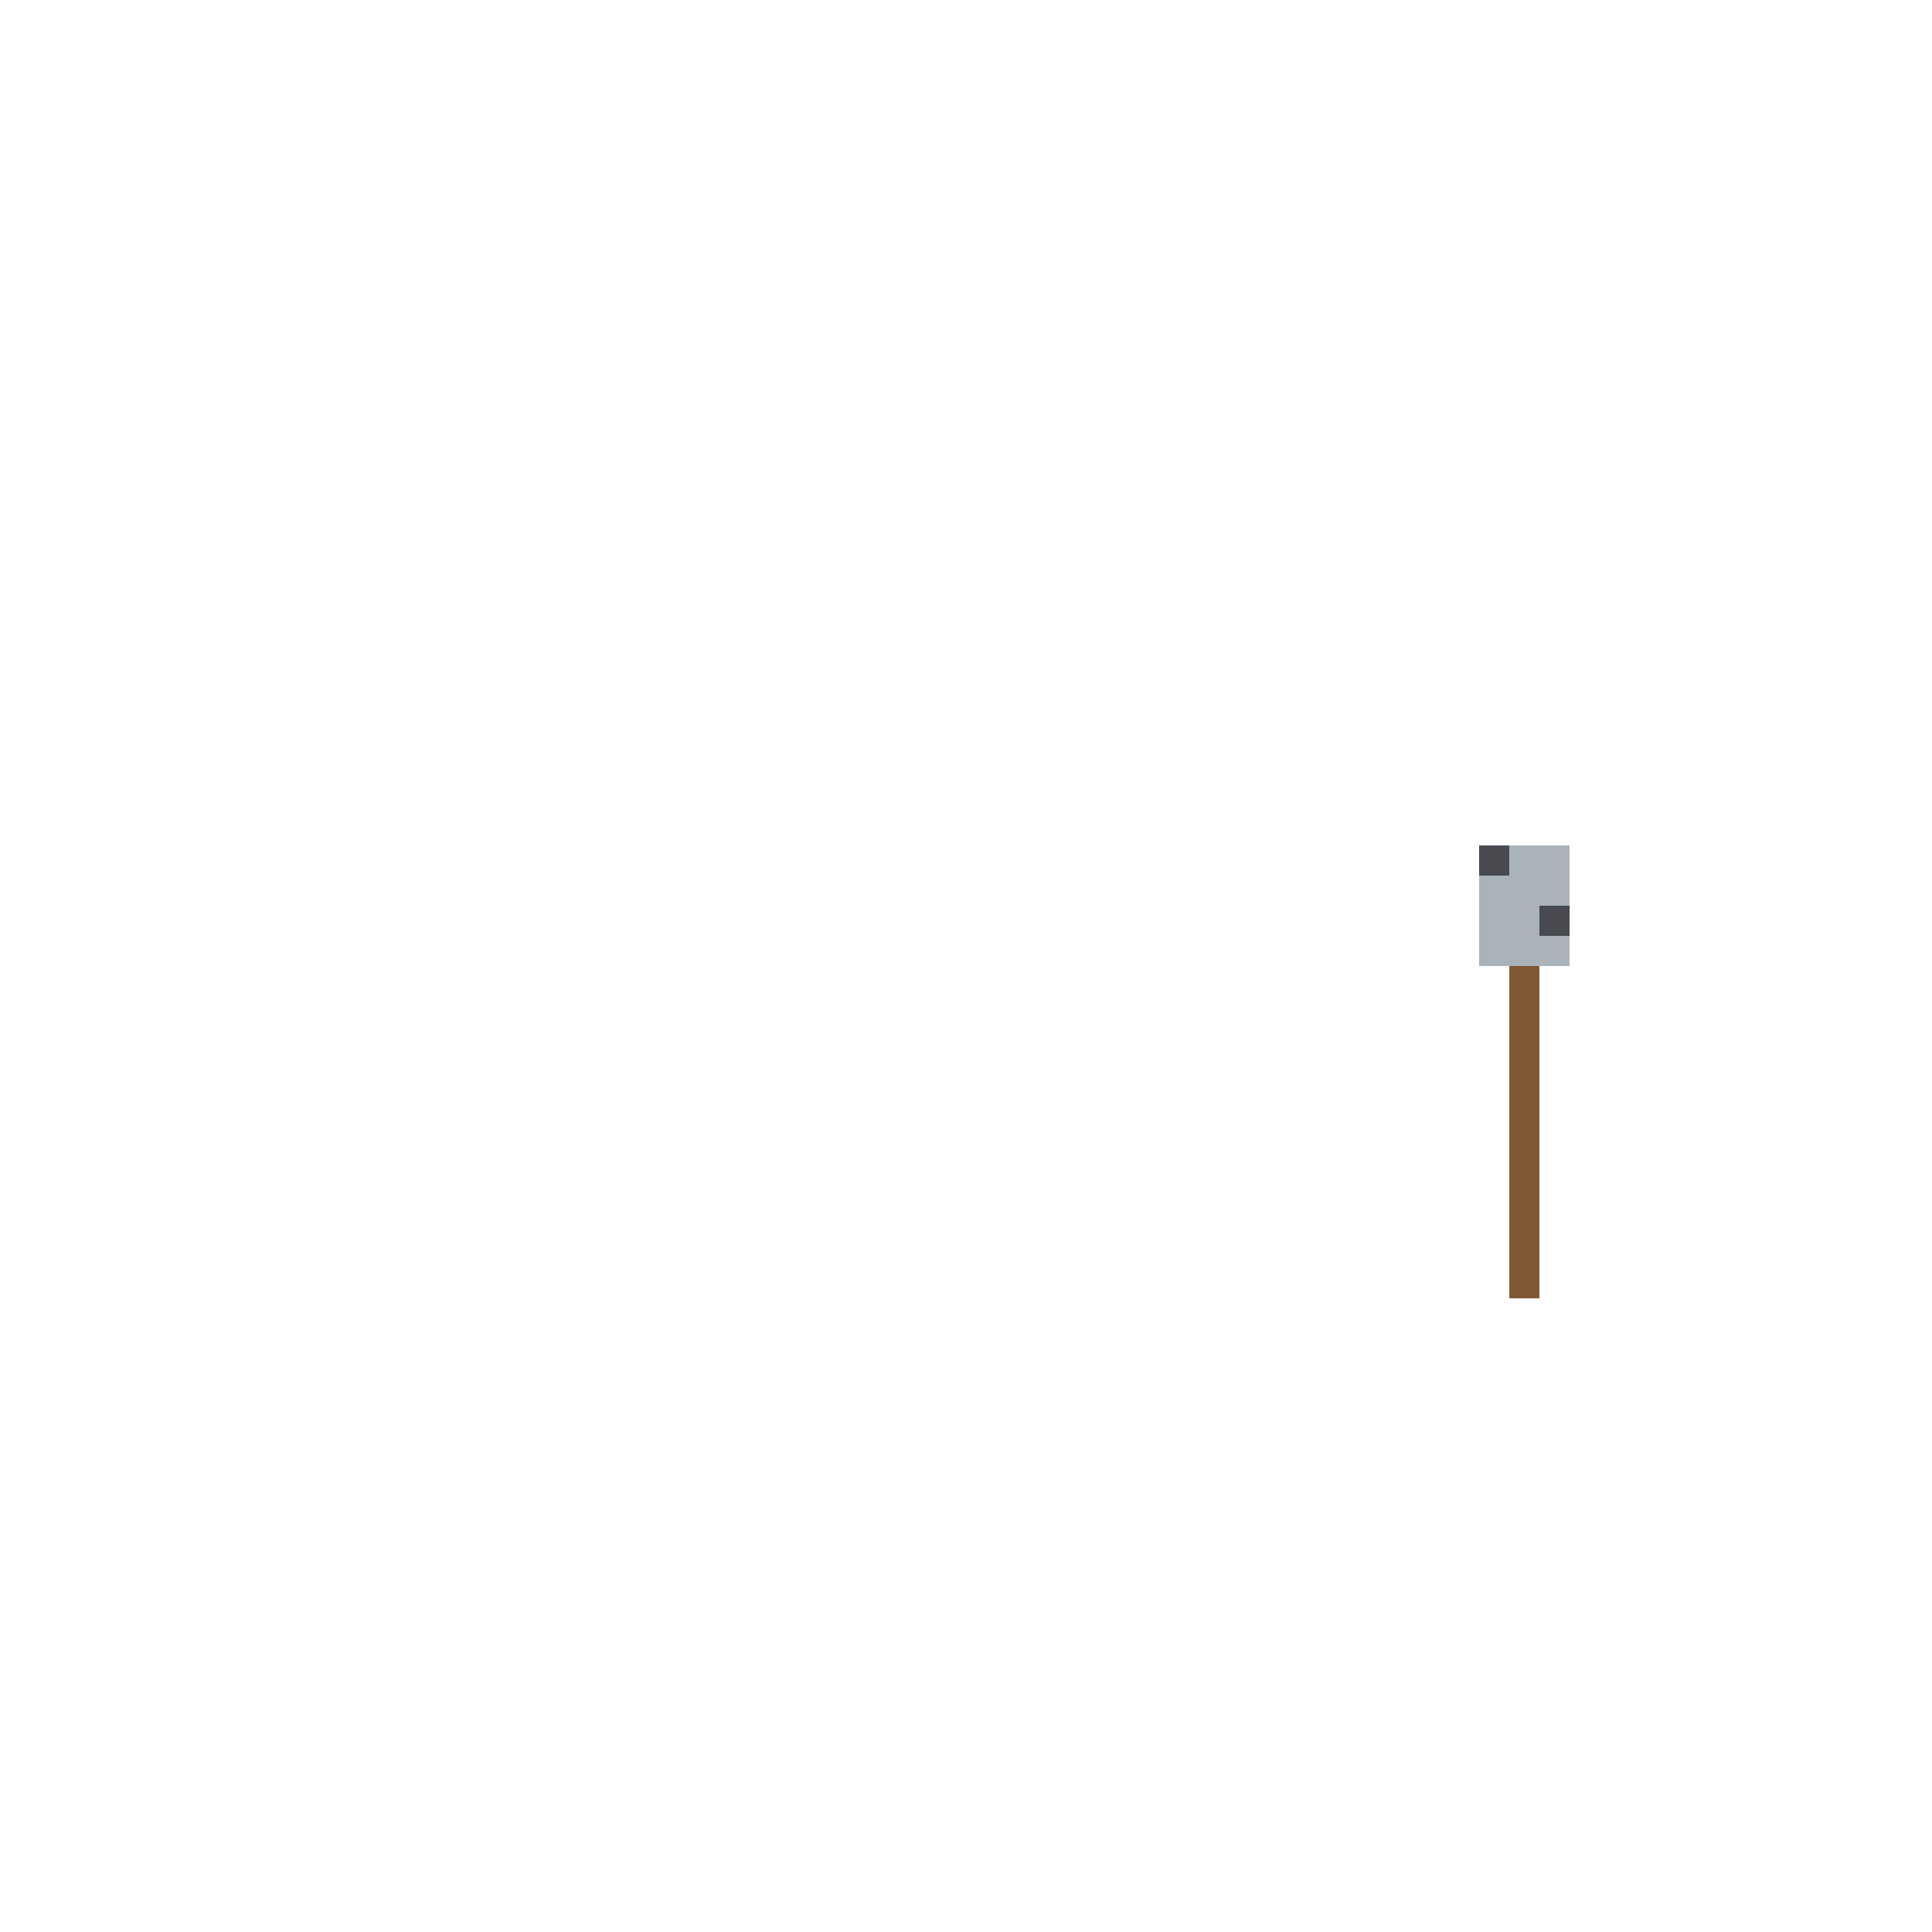
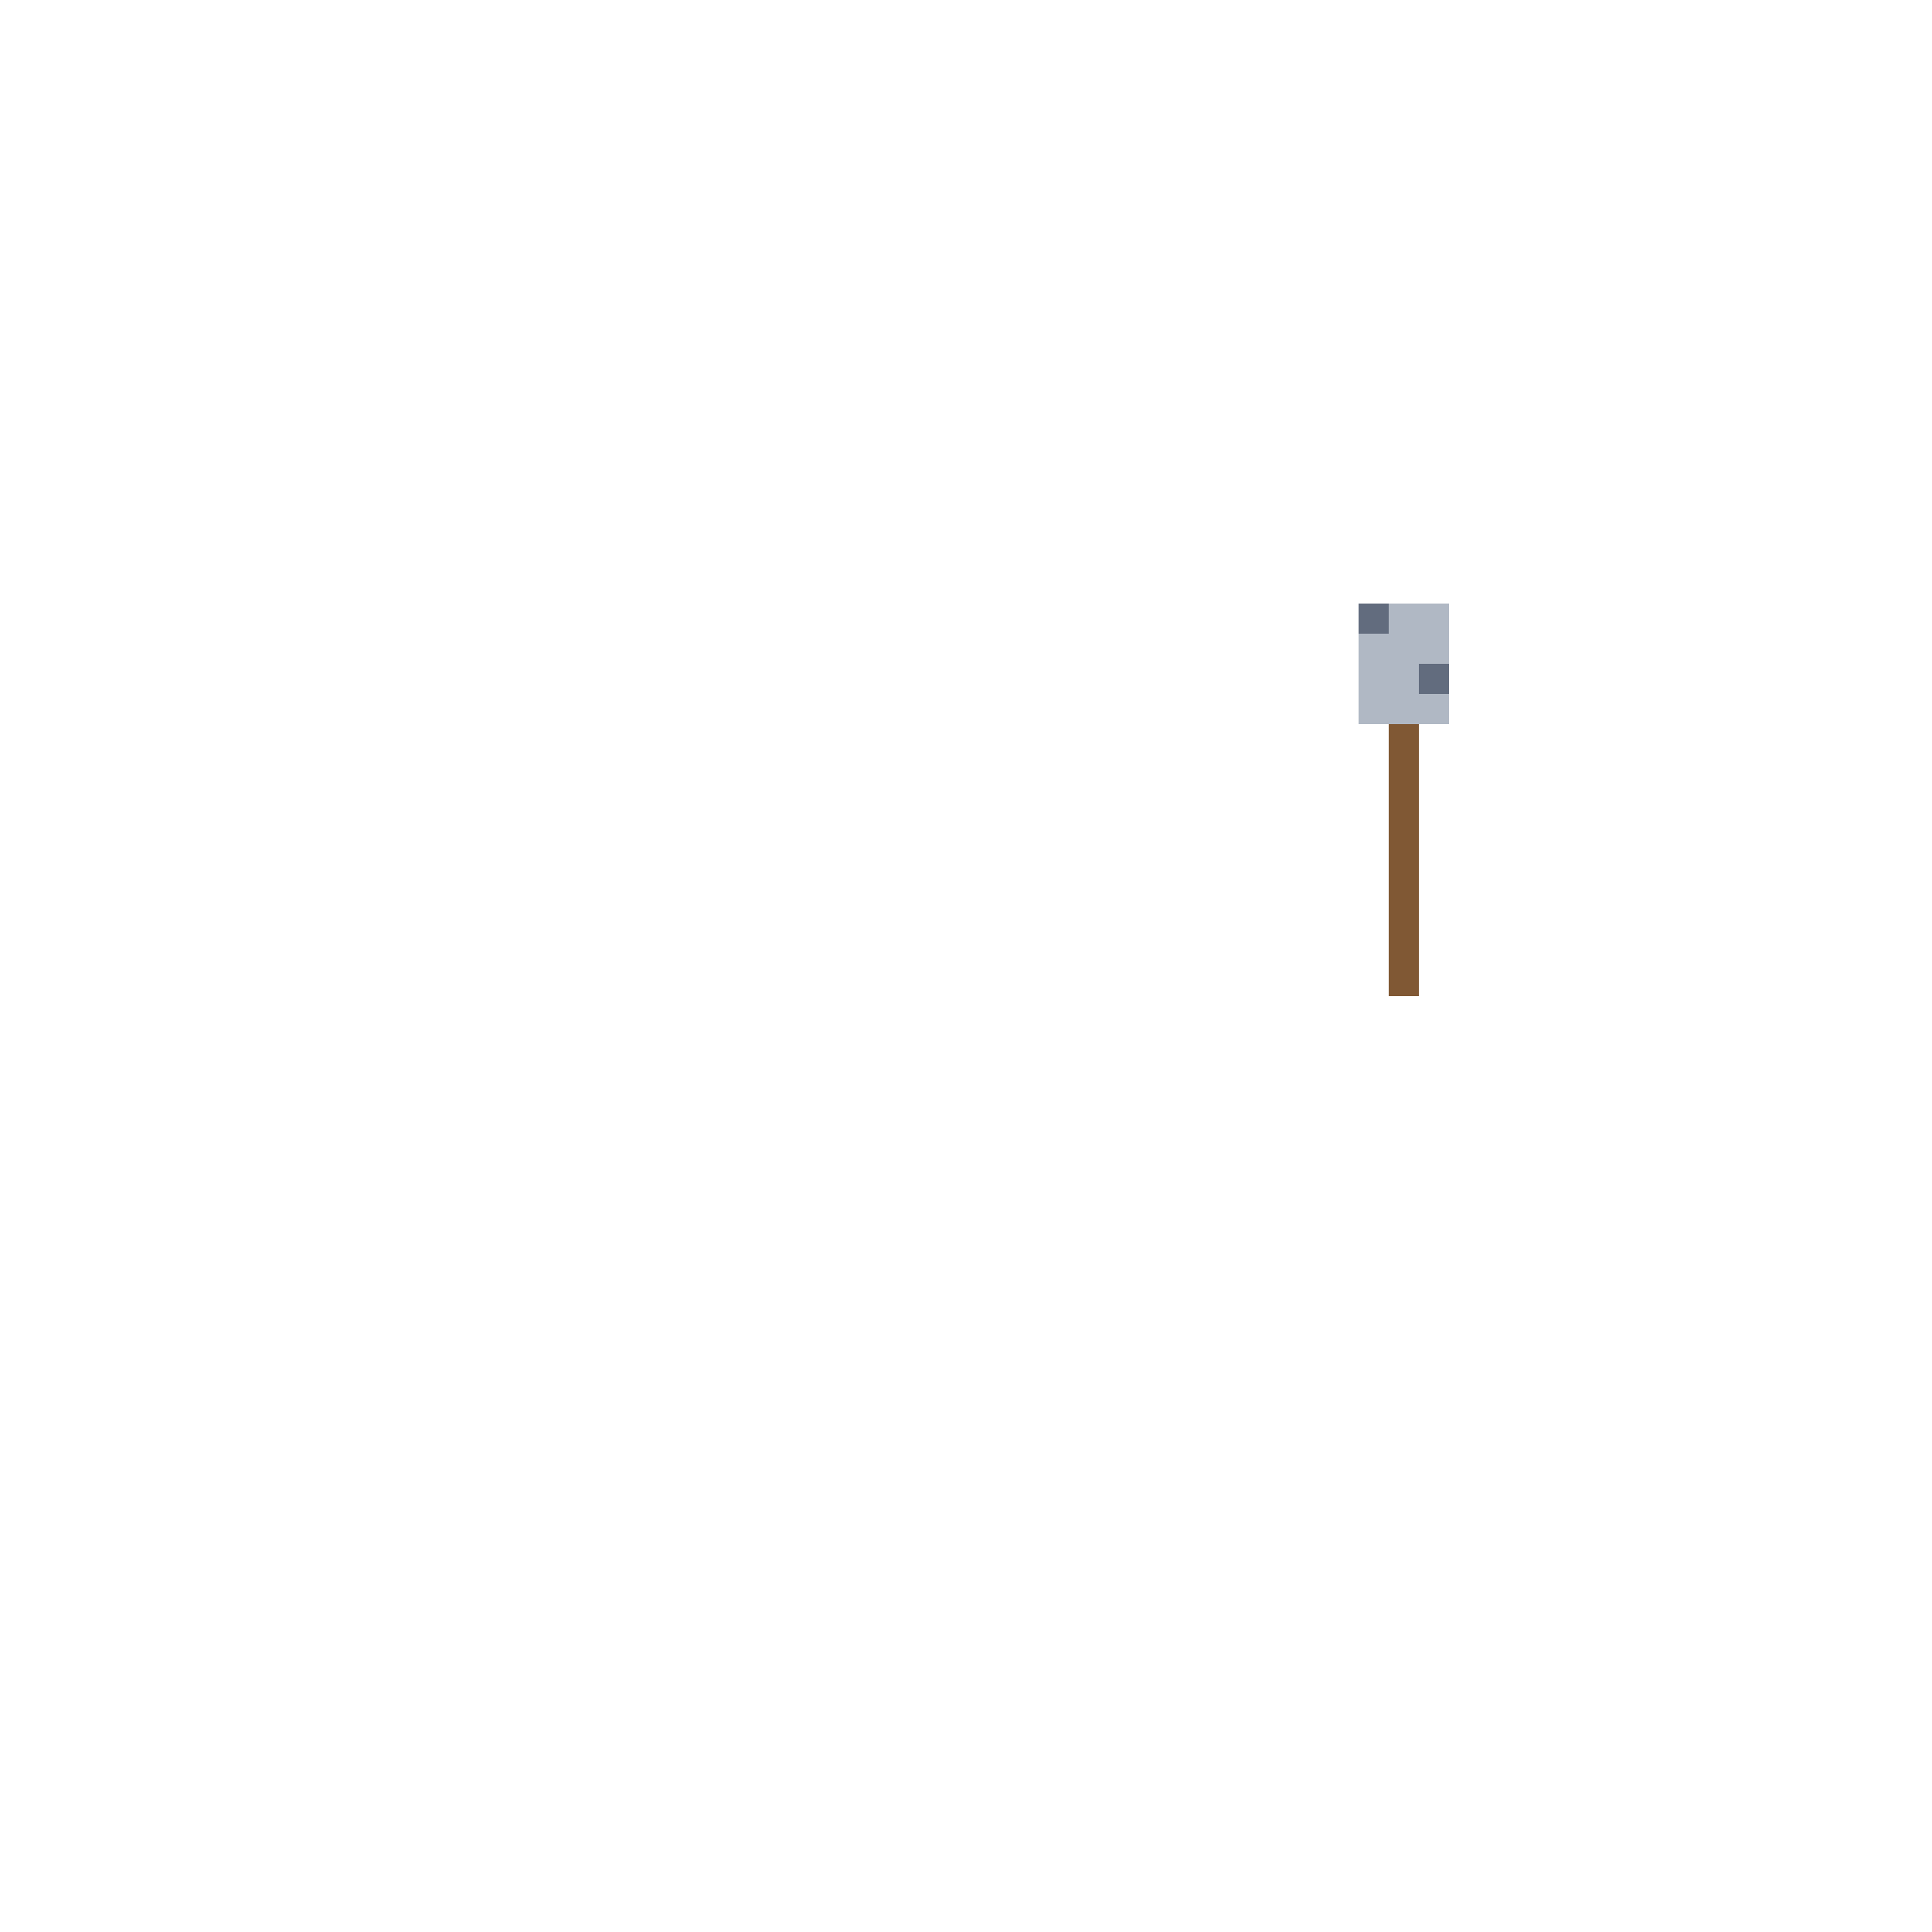
<svg xmlns="http://www.w3.org/2000/svg" width="256" height="256" viewBox="0 0 256 256" shape-rendering="crispEdges">
-   <rect x="200" y="124" width="4" height="48" fill="rgba(128,88,52,1.000)" />
-   <rect x="196" y="112" width="12" height="16" fill="rgba(170,178,186,1.000)" />
-   <rect x="196" y="112" width="4" height="4" fill="rgba(72,74,80,1.000)" />
-   <rect x="204" y="120" width="4" height="4" fill="rgba(72,74,80,1.000)" />
+   <rect x="184" y="92" width="4" height="40" fill="rgba(128,88,52,1.000)" />
+   <rect x="180" y="80" width="12" height="16" fill="rgba(176,184,196,1.000)" />
+   <rect x="180" y="80" width="4" height="4" fill="rgba(98,108,126,1.000)" />
+   <rect x="188" y="88" width="4" height="4" fill="rgba(98,108,126,1.000)" />
</svg>
